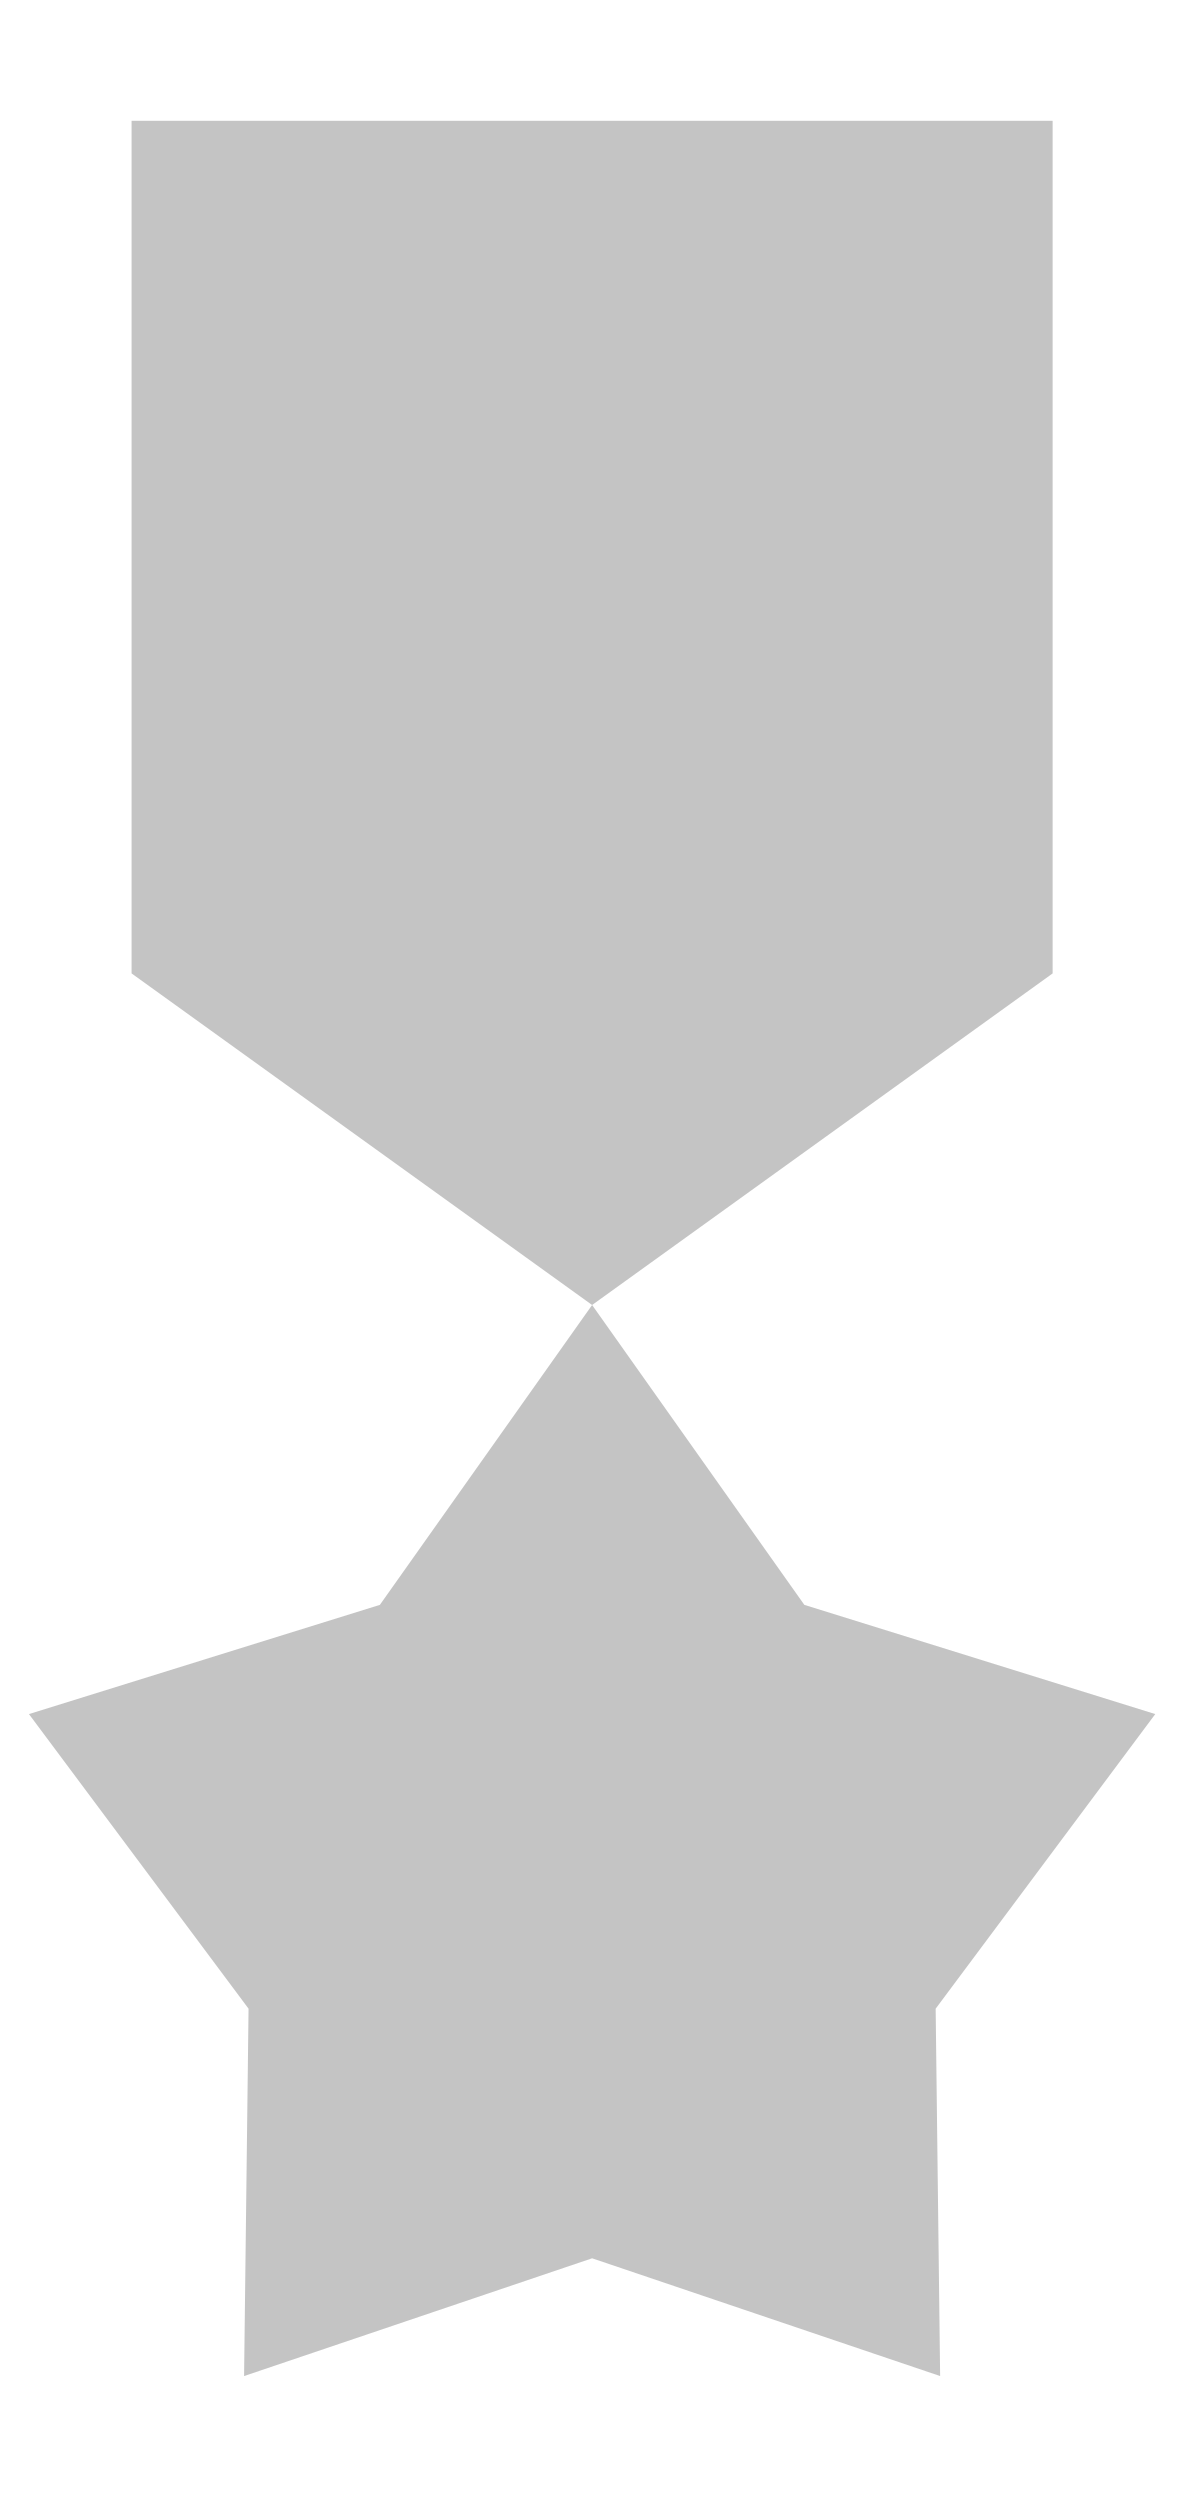
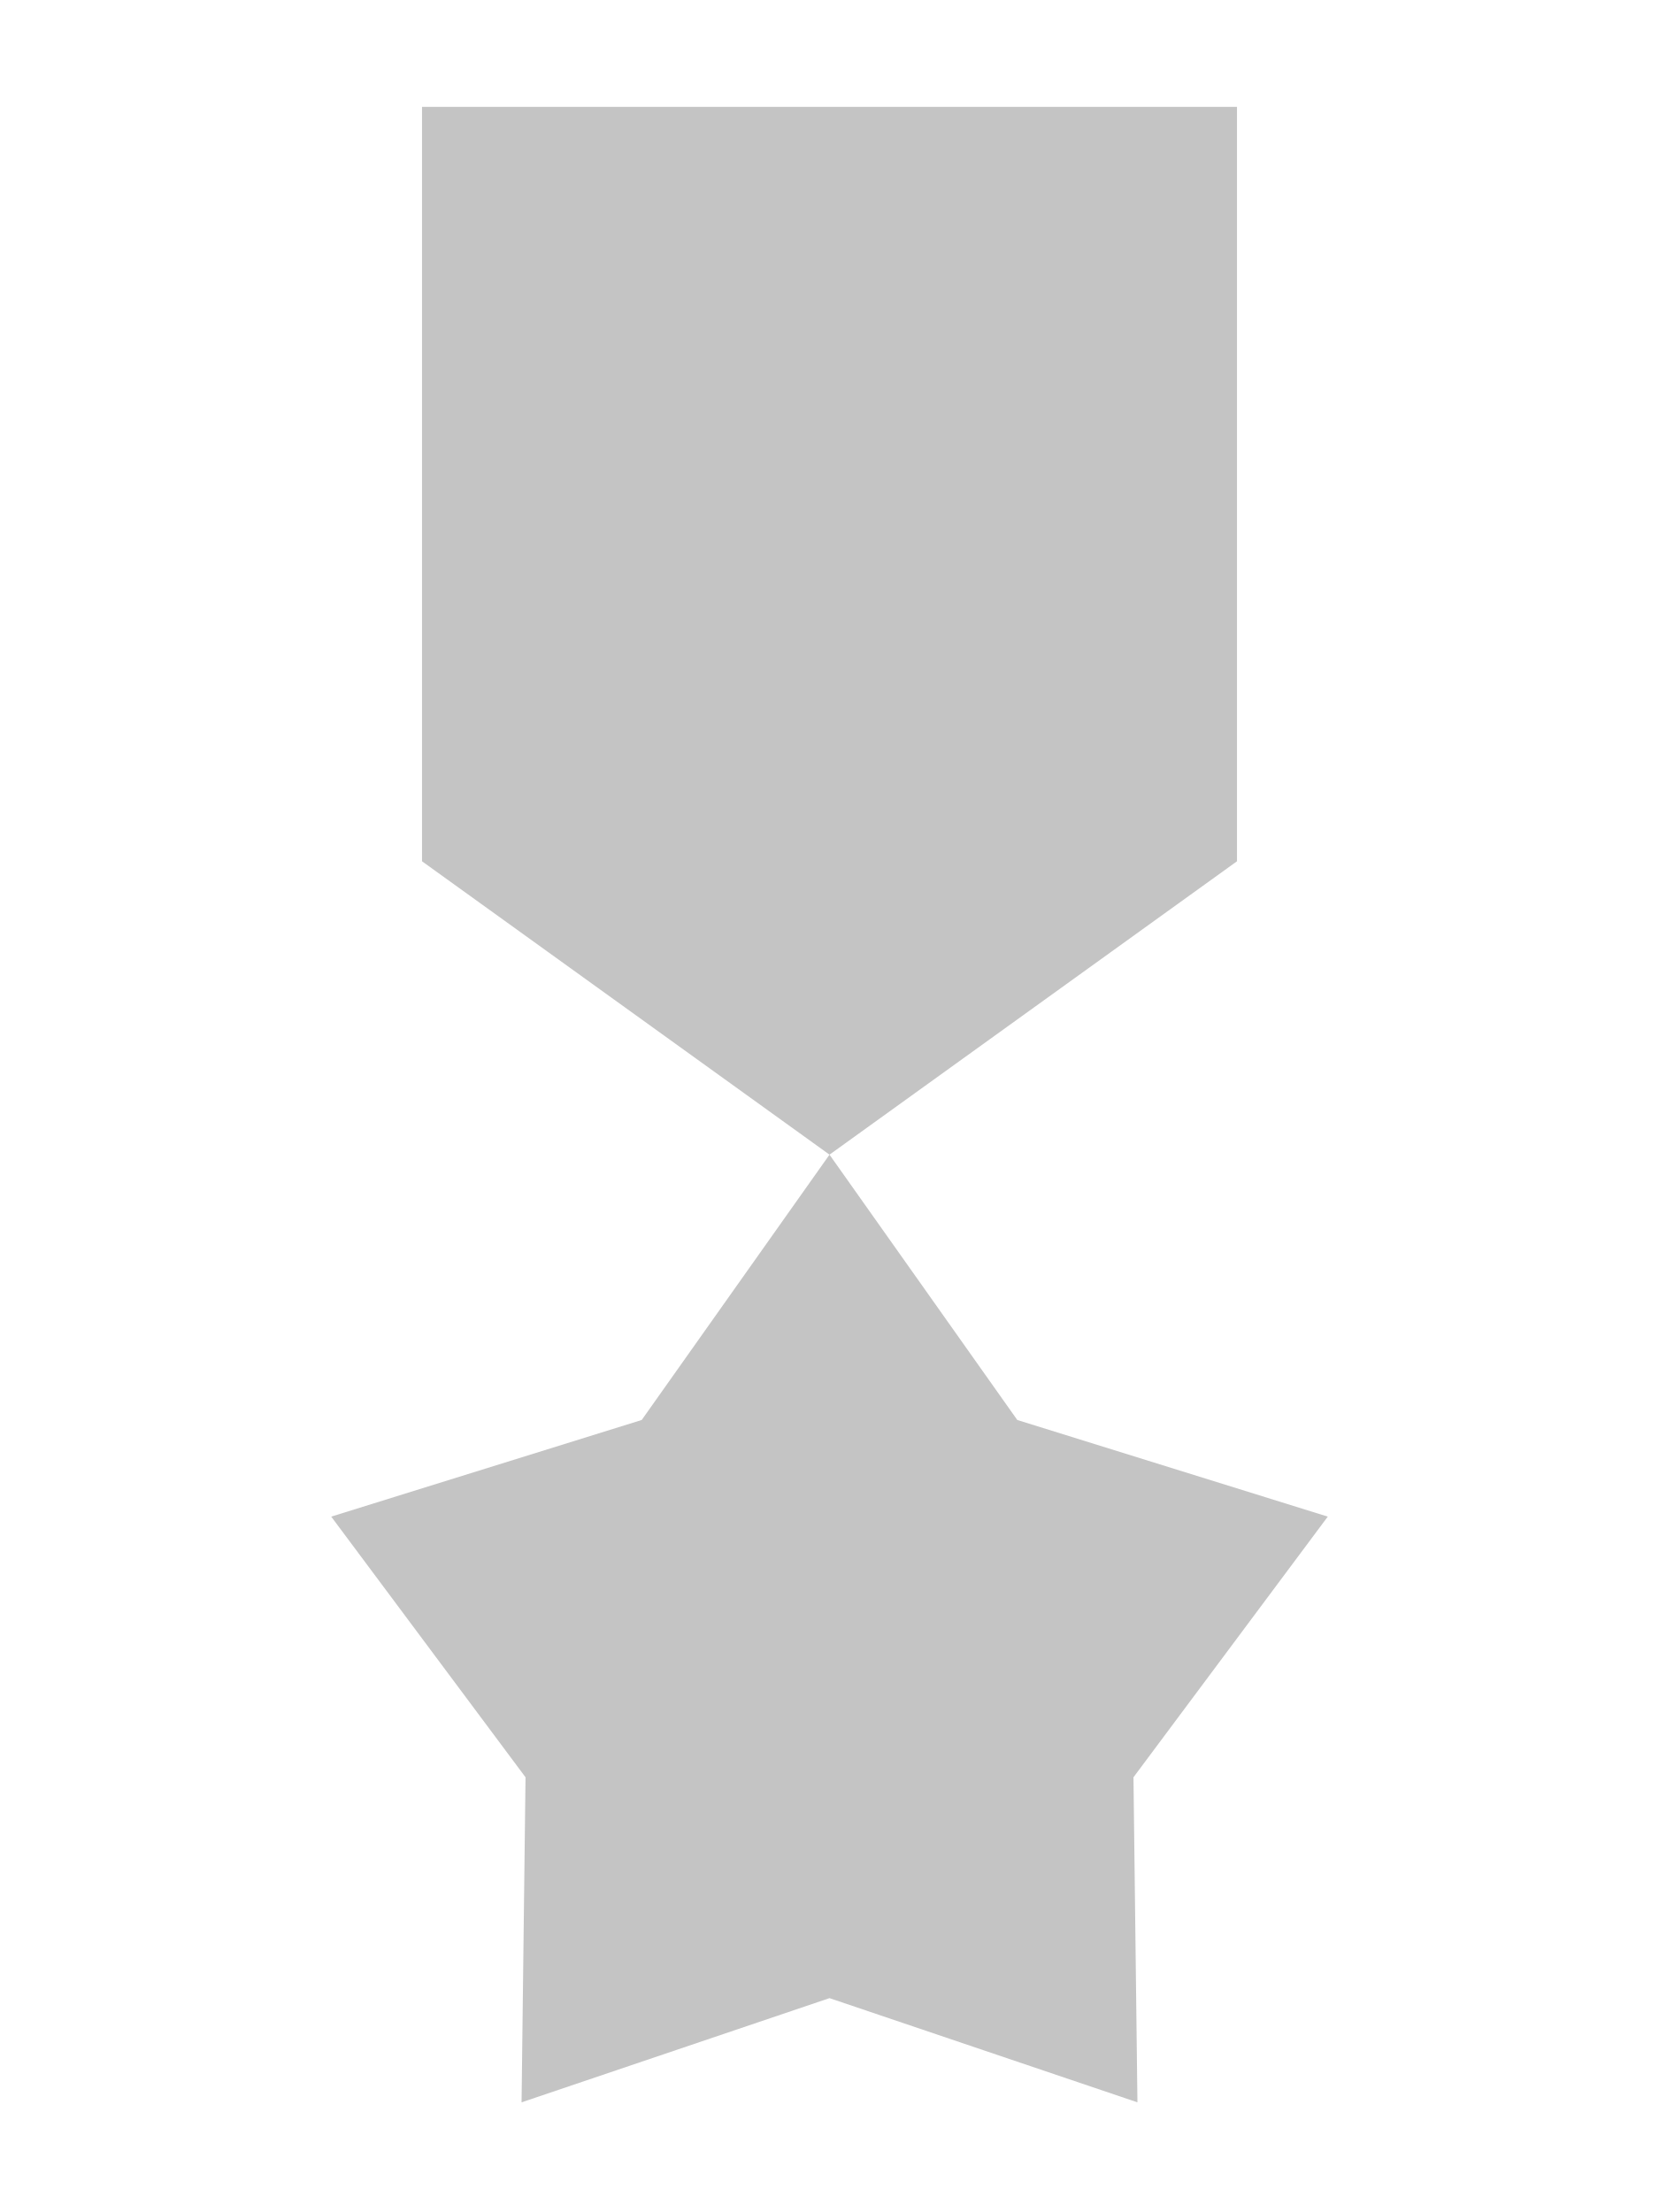
- <svg xmlns="http://www.w3.org/2000/svg" width="9" height="19" viewBox="0 0 9 19" fill="none">
+ <svg xmlns="http://www.w3.org/2000/svg" width="15" height="20" viewBox="0 0 9 19" fill="none">
  <path d="M1 0.918H8V7.398L4.5 9.918L1 7.398V0.918Z" fill="#C4C4C4" />
  <path d="M4.5 9.918L6.113 12.197L8.78 13.027L7.111 15.266L7.145 18.058L4.5 17.163L1.855 18.058L1.889 15.266L0.22 13.027L2.887 12.197L4.5 9.918Z" fill="#C4C4C4" />
</svg>
